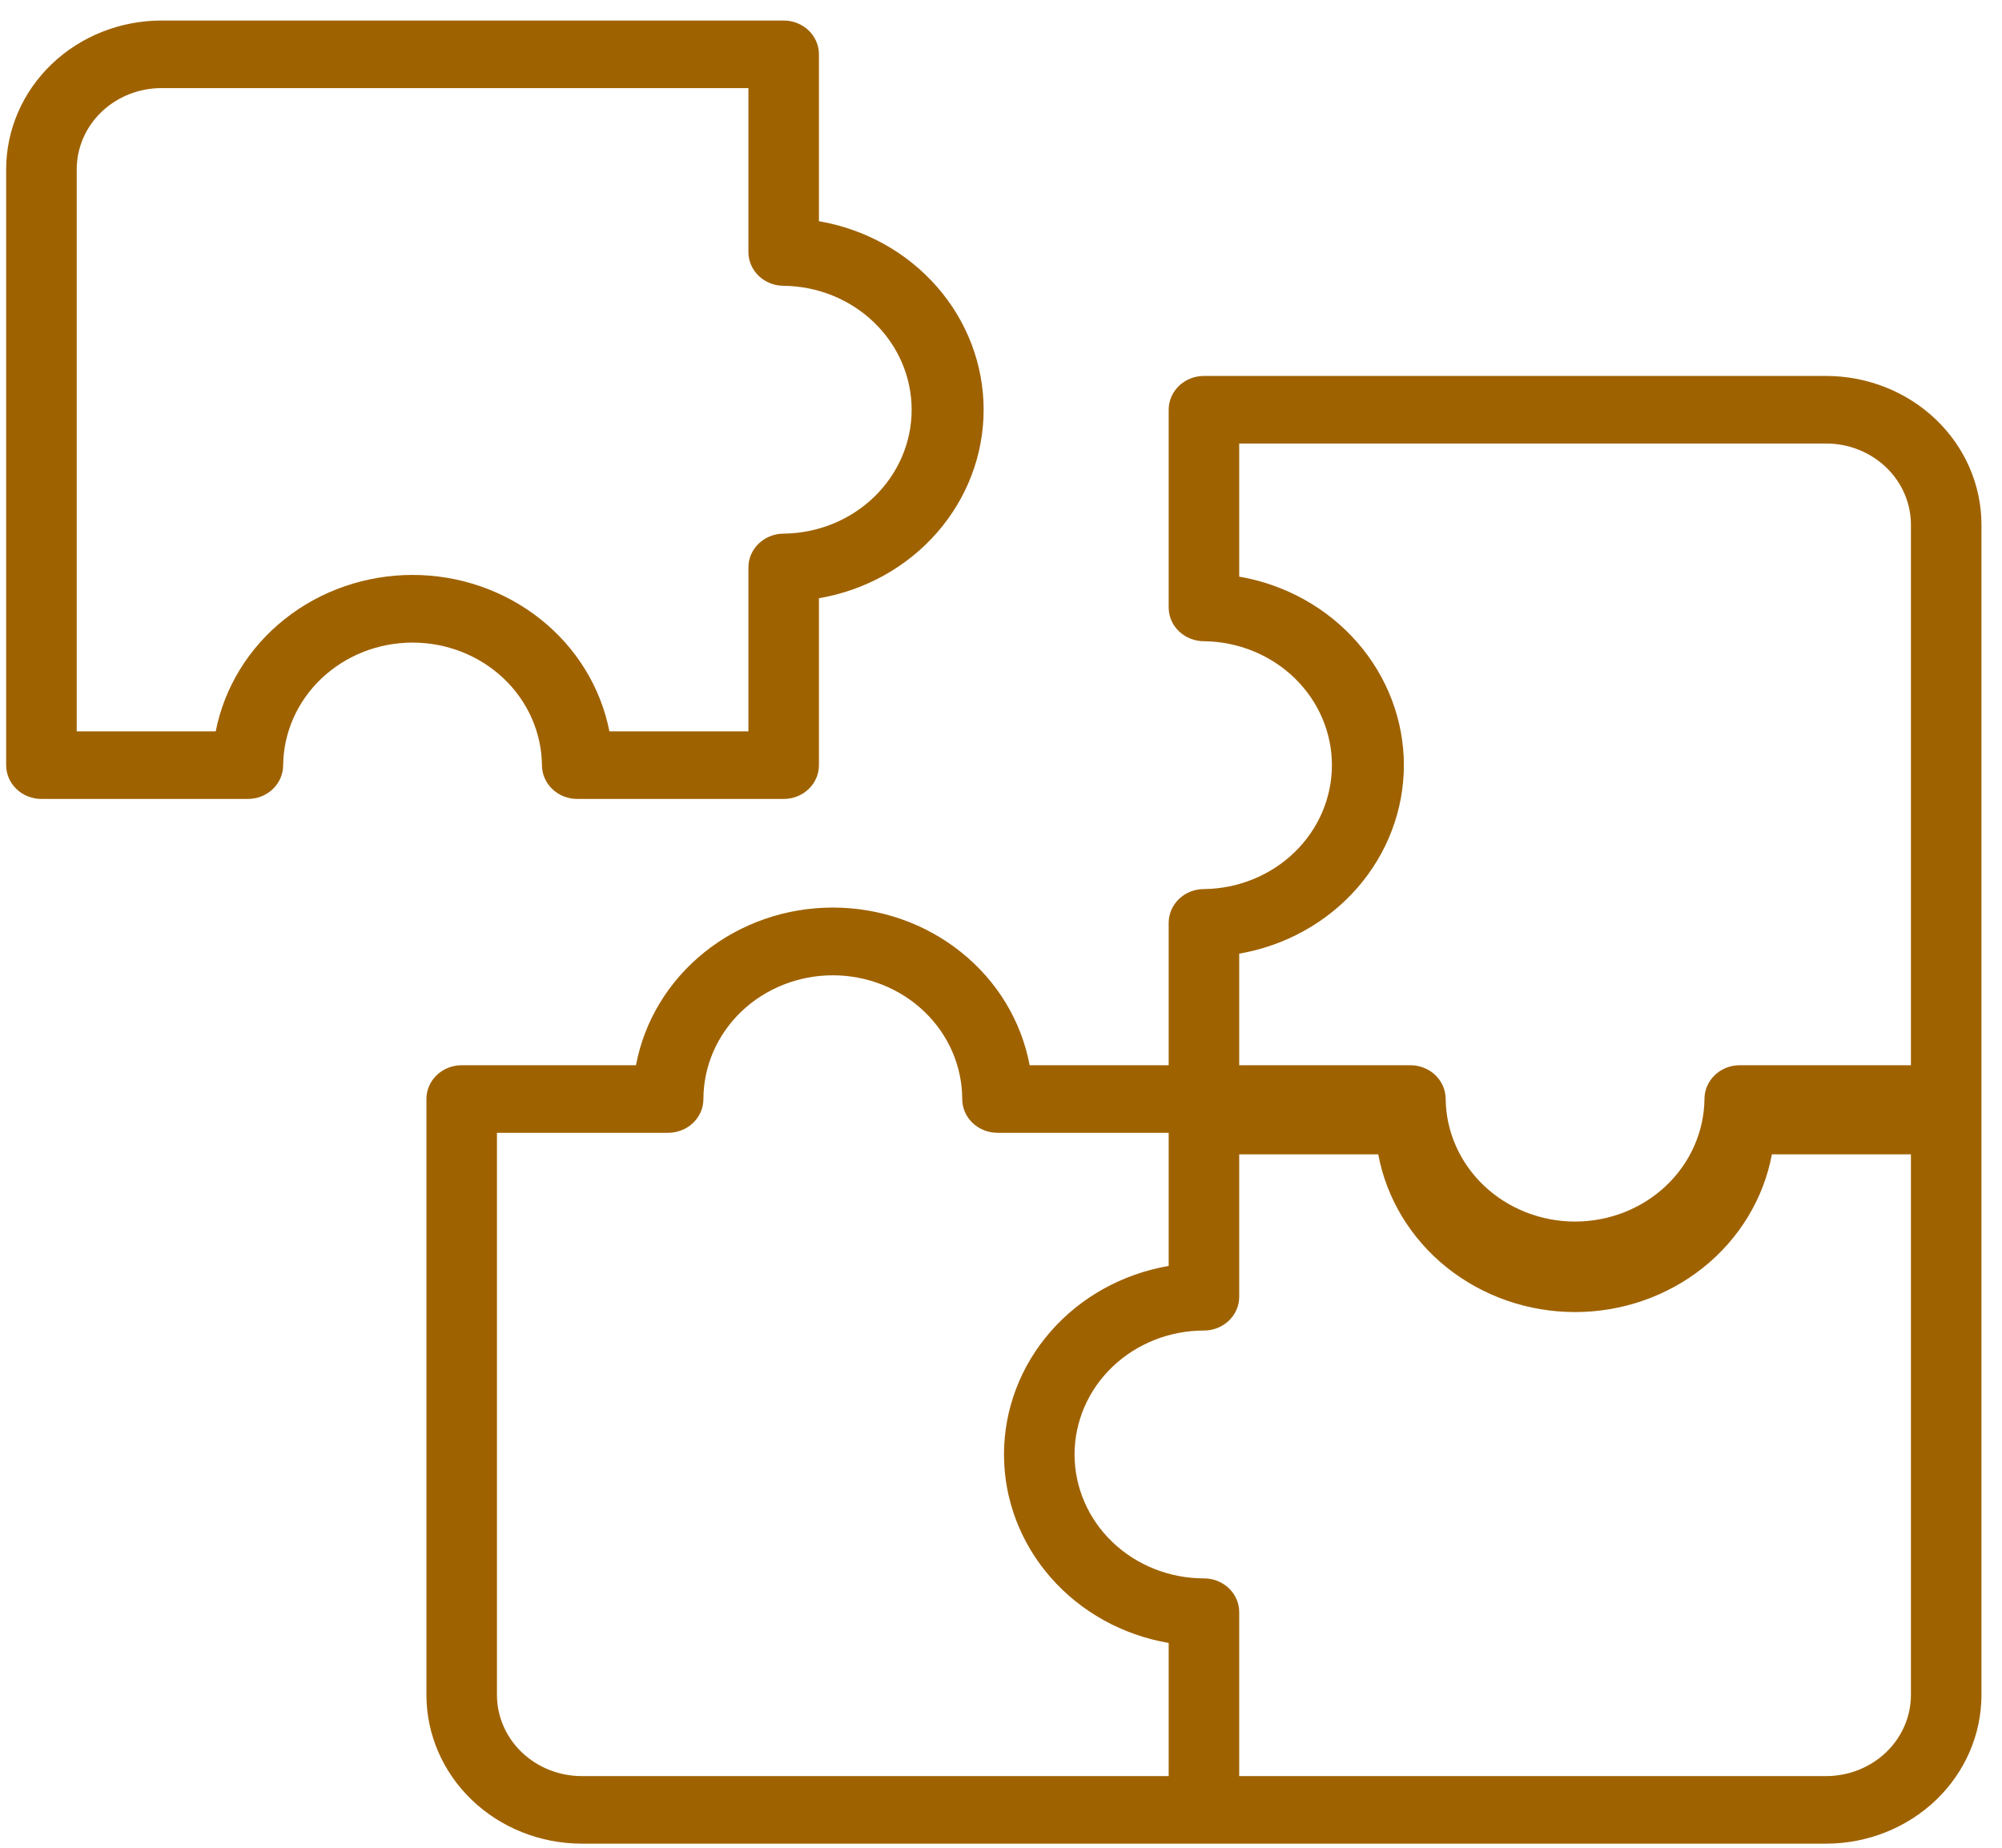
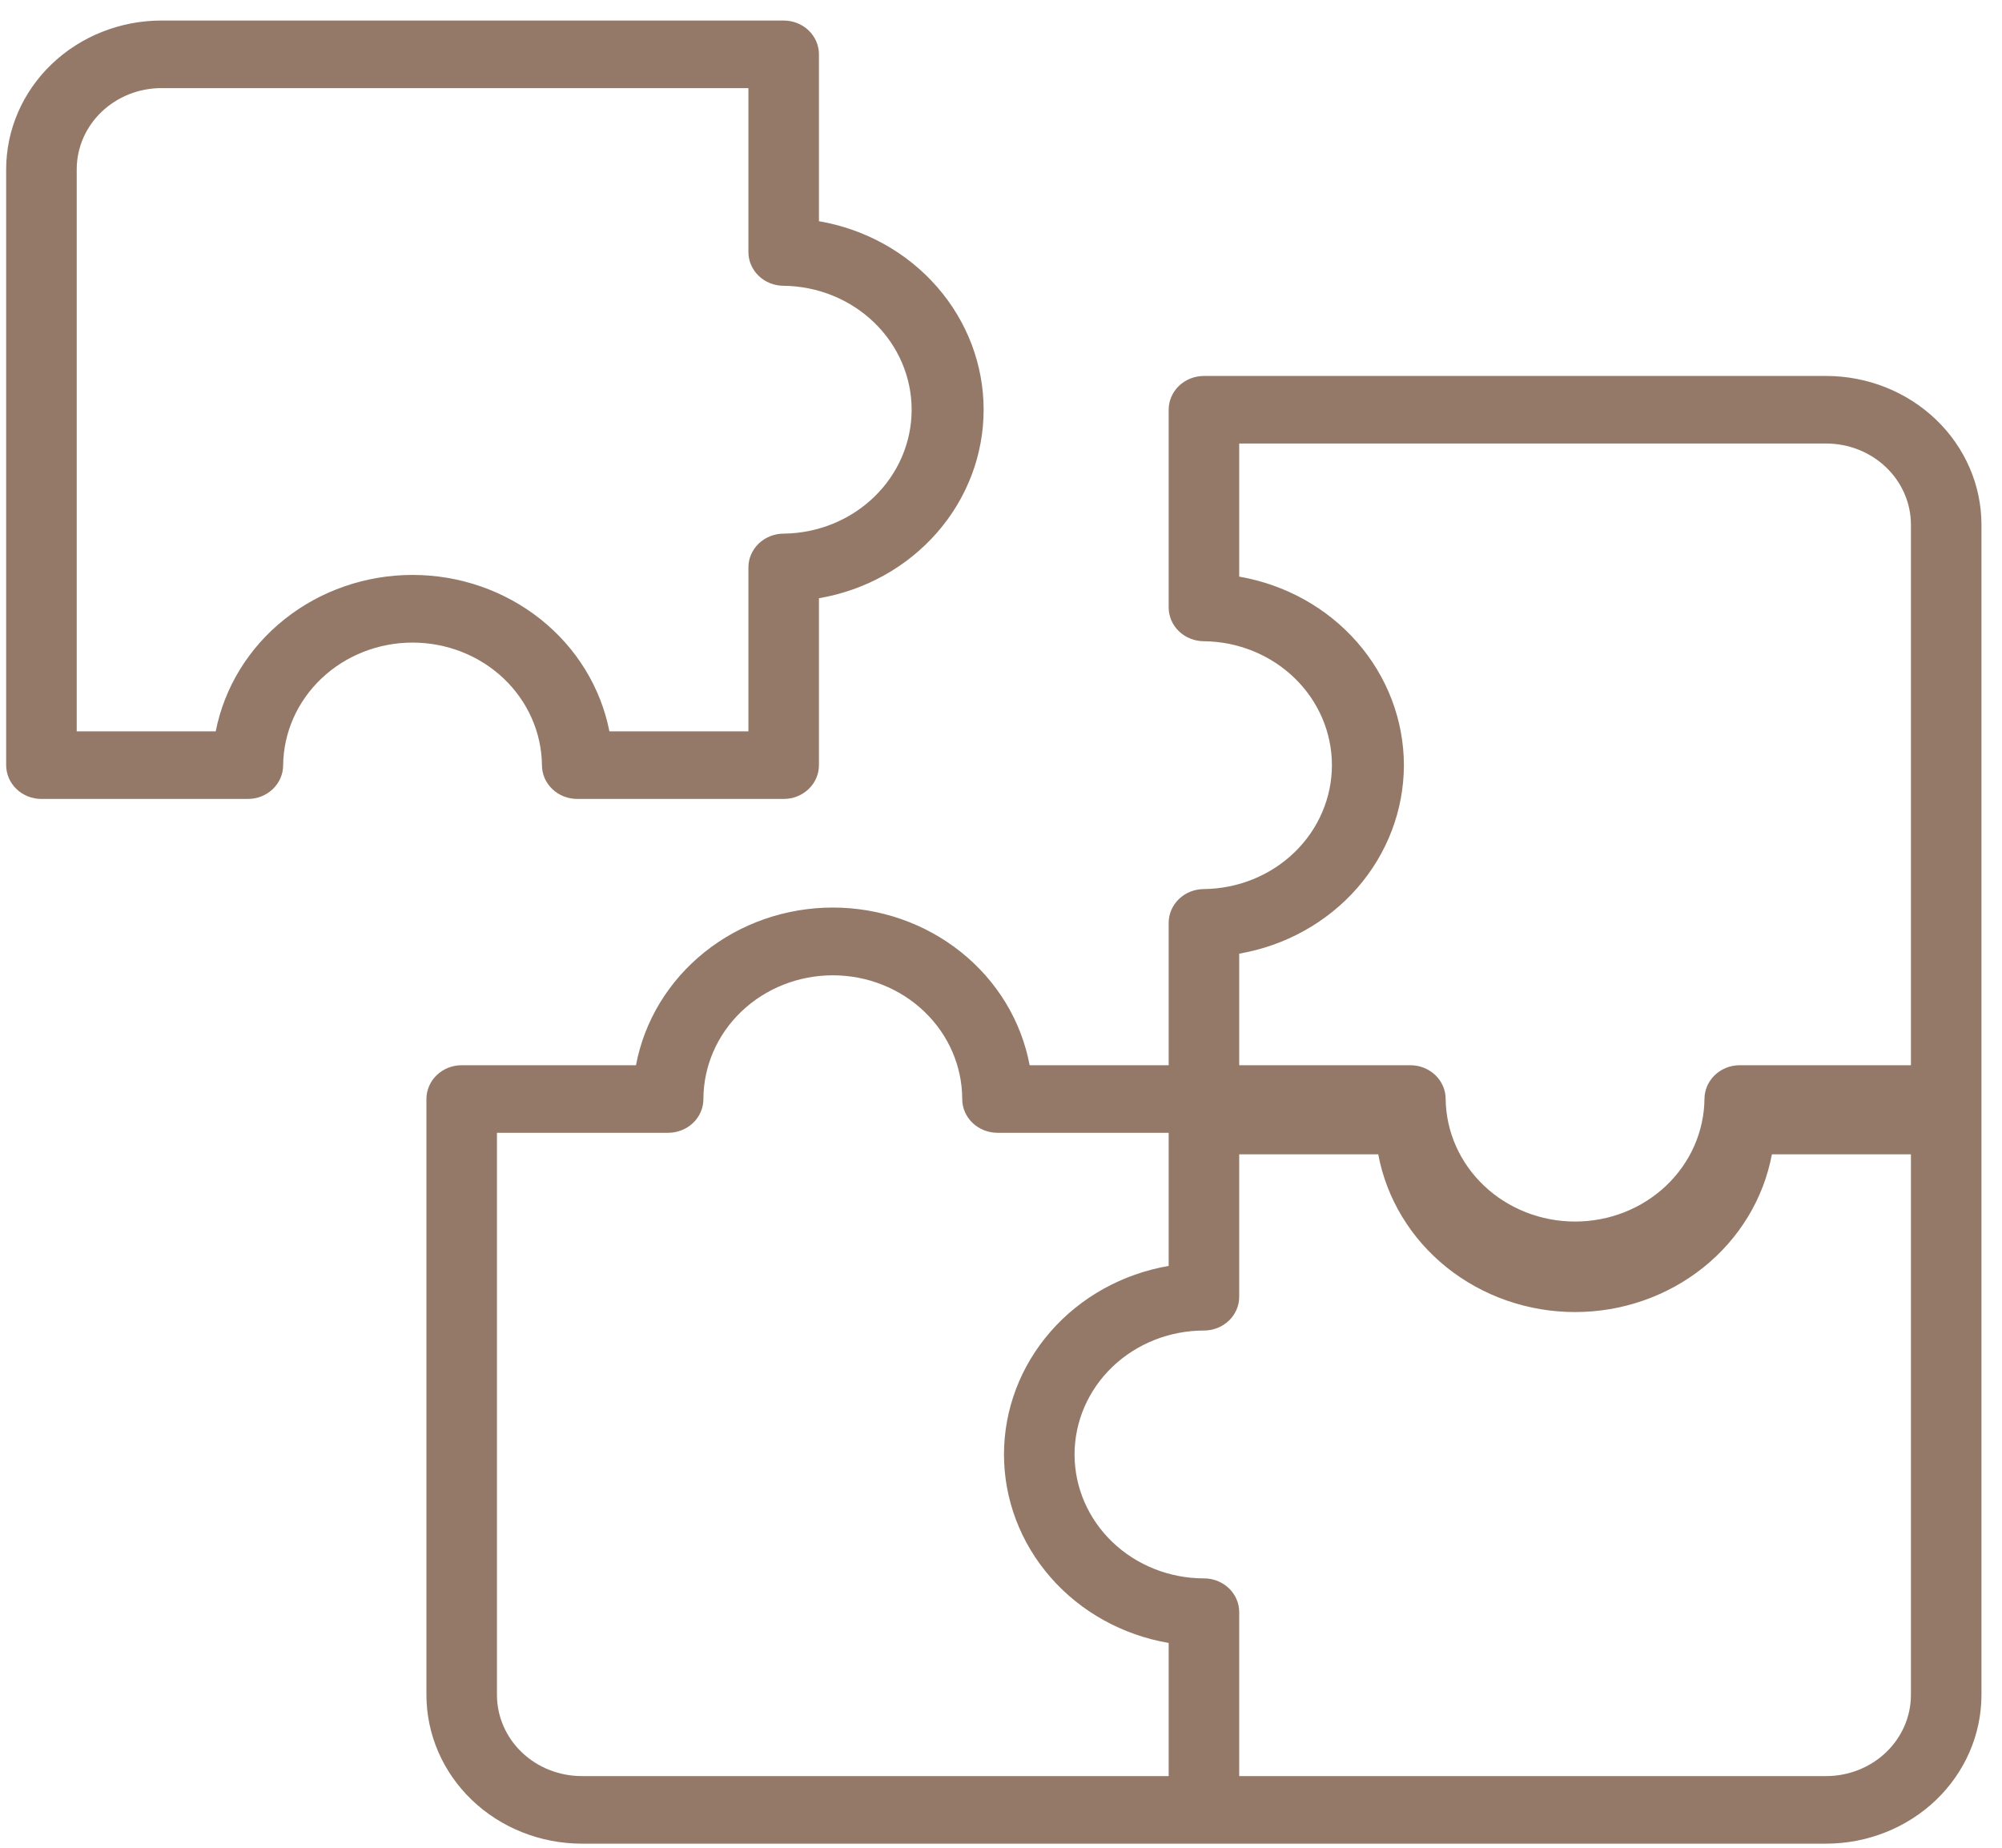
<svg xmlns="http://www.w3.org/2000/svg" width="65" height="60" viewBox="0 0 65 60" fill="none">
-   <path d="M17.596 24.846C17.596 24.99 17.626 25.133 17.683 25.266C17.741 25.399 17.825 25.52 17.932 25.622C18.038 25.724 18.164 25.805 18.303 25.86C18.442 25.915 18.591 25.943 18.741 25.943H25.444C25.595 25.943 25.743 25.915 25.882 25.86C26.021 25.805 26.148 25.724 26.254 25.622C26.36 25.52 26.445 25.399 26.502 25.266C26.56 25.133 26.589 24.99 26.589 24.846V19.426C28.089 19.169 29.446 18.414 30.423 17.295C31.401 16.176 31.936 14.764 31.936 13.305C31.936 11.845 31.401 10.433 30.423 9.314C29.446 8.195 28.089 7.44 26.589 7.183V1.764C26.589 1.62 26.56 1.477 26.502 1.344C26.445 1.211 26.36 1.09 26.254 0.988C26.148 0.886 26.021 0.805 25.882 0.75C25.743 0.695 25.595 0.667 25.444 0.667H5.24C3.904 0.668 2.623 1.177 1.678 2.082C0.733 2.987 0.202 4.214 0.2 5.494V24.846C0.2 24.99 0.23 25.133 0.287 25.266C0.345 25.399 0.429 25.52 0.536 25.622C0.642 25.724 0.768 25.805 0.907 25.86C1.046 25.915 1.195 25.943 1.345 25.943H8.048C8.198 25.943 8.347 25.915 8.486 25.86C8.625 25.805 8.752 25.724 8.858 25.622C8.964 25.52 9.049 25.399 9.106 25.266C9.164 25.133 9.193 24.99 9.193 24.846C9.205 23.787 9.653 22.774 10.44 22.029C11.227 21.284 12.288 20.866 13.395 20.866C14.501 20.866 15.563 21.284 16.35 22.029C17.136 22.774 17.584 23.787 17.596 24.846ZM7.004 23.749H2.491V5.494C2.492 4.796 2.782 4.126 3.297 3.633C3.813 3.139 4.511 2.861 5.24 2.861H24.299V8.184C24.299 8.328 24.328 8.47 24.386 8.603C24.444 8.736 24.528 8.857 24.634 8.959C24.741 9.061 24.867 9.142 25.006 9.197C25.145 9.252 25.294 9.28 25.444 9.28C26.55 9.292 27.607 9.722 28.384 10.475C29.162 11.228 29.599 12.245 29.599 13.305C29.599 14.364 29.162 15.381 28.384 16.134C27.607 16.887 26.55 17.317 25.444 17.328C25.294 17.328 25.145 17.357 25.006 17.412C24.867 17.467 24.741 17.548 24.634 17.65C24.528 17.752 24.444 17.873 24.386 18.006C24.328 18.139 24.299 18.281 24.299 18.425V23.749H19.786C19.506 22.322 18.714 21.032 17.547 20.105C16.38 19.177 14.911 18.669 13.395 18.669C11.878 18.669 10.409 19.177 9.242 20.105C8.075 21.032 7.284 22.322 7.004 23.749Z" fill="#9f6200" />
-   <path d="M59.293 12.208H39.089C38.939 12.208 38.79 12.236 38.651 12.291C38.512 12.347 38.386 12.427 38.279 12.529C38.173 12.631 38.089 12.752 38.031 12.885C37.974 13.018 37.944 13.161 37.944 13.305V19.725C37.944 19.869 37.974 20.012 38.031 20.145C38.089 20.278 38.173 20.399 38.279 20.5C38.386 20.602 38.512 20.683 38.651 20.738C38.79 20.793 38.939 20.822 39.089 20.822C40.195 20.833 41.252 21.263 42.03 22.016C42.808 22.769 43.244 23.786 43.244 24.846C43.244 25.905 42.808 26.922 42.03 27.676C41.252 28.429 40.195 28.858 39.089 28.87C38.939 28.87 38.79 28.898 38.651 28.953C38.512 29.008 38.386 29.089 38.279 29.191C38.173 29.293 38.089 29.414 38.031 29.547C37.974 29.68 37.944 29.823 37.944 29.967V34.59H33.43C33.161 33.154 32.374 31.855 31.205 30.919C30.037 29.983 28.563 29.47 27.04 29.47C25.517 29.47 24.042 29.983 22.874 30.919C21.706 31.855 20.918 33.154 20.649 34.59H14.99C14.84 34.59 14.691 34.618 14.552 34.673C14.413 34.729 14.286 34.809 14.18 34.911C14.074 35.013 13.989 35.134 13.932 35.267C13.874 35.4 13.845 35.543 13.845 35.687V55.04C13.846 56.32 14.378 57.547 15.323 58.452C16.267 59.356 17.549 59.865 18.885 59.867H59.293C60.629 59.865 61.91 59.356 62.855 58.452C63.8 57.547 64.332 56.32 64.333 55.04V17.035C64.332 15.755 63.8 14.528 62.855 13.623C61.91 12.718 60.629 12.209 59.293 12.208ZM45.581 24.846C45.579 23.388 45.043 21.976 44.066 20.857C43.089 19.738 41.733 18.984 40.234 18.724V14.402H59.293C60.022 14.403 60.721 14.68 61.236 15.174C61.752 15.668 62.042 16.337 62.043 17.035V34.59H56.485C56.335 34.59 56.186 34.618 56.047 34.673C55.908 34.729 55.782 34.809 55.675 34.911C55.569 35.013 55.485 35.134 55.427 35.267C55.37 35.4 55.34 35.543 55.34 35.687C55.328 36.746 54.88 37.759 54.093 38.504C53.306 39.249 52.245 39.666 51.138 39.666C50.032 39.666 48.971 39.249 48.184 38.504C47.397 37.758 46.949 36.746 46.937 35.687C46.937 35.543 46.907 35.4 46.85 35.267C46.792 35.134 46.708 35.013 46.602 34.911C46.495 34.809 46.369 34.729 46.23 34.673C46.091 34.618 45.942 34.59 45.792 34.59H40.234V30.967C41.733 30.708 43.089 29.953 44.066 28.835C45.043 27.716 45.579 26.305 45.581 24.846ZM16.135 55.04V36.784H21.693C21.843 36.784 21.992 36.756 22.131 36.7C22.27 36.645 22.397 36.565 22.503 36.463C22.609 36.361 22.694 36.24 22.751 36.107C22.809 35.974 22.838 35.831 22.838 35.687C22.84 34.621 23.284 33.599 24.071 32.846C24.859 32.093 25.927 31.67 27.04 31.67C28.153 31.67 29.22 32.093 30.008 32.846C30.796 33.599 31.239 34.621 31.241 35.687C31.241 35.831 31.27 35.974 31.328 36.107C31.385 36.24 31.47 36.361 31.576 36.463C31.683 36.565 31.809 36.645 31.948 36.7C32.087 36.756 32.236 36.784 32.386 36.784H37.944V41.107C36.444 41.365 35.087 42.119 34.11 43.238C33.132 44.357 32.597 45.77 32.597 47.229C32.597 48.688 33.132 50.101 34.11 51.22C35.087 52.339 36.444 53.093 37.944 53.35V57.673H18.885C18.156 57.672 17.457 57.394 16.942 56.901C16.426 56.407 16.136 55.738 16.135 55.04ZM59.293 57.673H40.234V52.35C40.234 52.206 40.205 52.063 40.147 51.93C40.09 51.797 40.005 51.676 39.899 51.574C39.793 51.472 39.666 51.392 39.528 51.336C39.389 51.281 39.24 51.253 39.089 51.253C37.975 51.253 36.906 50.829 36.118 50.074C35.331 49.32 34.888 48.296 34.888 47.229C34.888 46.162 35.331 45.138 36.118 44.383C36.906 43.629 37.975 43.205 39.089 43.205C39.24 43.205 39.389 43.177 39.528 43.121C39.666 43.066 39.793 42.986 39.899 42.884C40.005 42.782 40.09 42.661 40.147 42.528C40.205 42.395 40.234 42.252 40.234 42.108V37.483H44.748C45.017 38.92 45.804 40.219 46.972 41.156C48.141 42.092 49.615 42.605 51.139 42.605C52.662 42.605 54.136 42.092 55.305 41.156C56.473 40.219 57.261 38.92 57.529 37.483H62.043V55.04C62.042 55.738 61.752 56.407 61.236 56.901C60.721 57.394 60.022 57.672 59.293 57.673Z" fill="#9f6200" />
+   <path d="M17.596 24.846C17.596 24.99 17.626 25.133 17.683 25.266C17.741 25.399 17.825 25.52 17.932 25.622C18.038 25.724 18.164 25.805 18.303 25.86C18.442 25.915 18.591 25.943 18.741 25.943H25.444C25.595 25.943 25.743 25.915 25.882 25.86C26.021 25.805 26.148 25.724 26.254 25.622C26.36 25.52 26.445 25.399 26.502 25.266C26.56 25.133 26.589 24.99 26.589 24.846V19.426C28.089 19.169 29.446 18.414 30.423 17.295C31.401 16.176 31.936 14.764 31.936 13.305C31.936 11.845 31.401 10.433 30.423 9.314C29.446 8.195 28.089 7.44 26.589 7.183V1.764C26.589 1.62 26.56 1.477 26.502 1.344C26.445 1.211 26.36 1.09 26.254 0.988C26.148 0.886 26.021 0.805 25.882 0.75C25.743 0.695 25.595 0.667 25.444 0.667H5.24C3.904 0.668 2.623 1.177 1.678 2.082C0.733 2.987 0.202 4.214 0.2 5.494V24.846C0.2 24.99 0.23 25.133 0.287 25.266C0.345 25.399 0.429 25.52 0.536 25.622C0.642 25.724 0.768 25.805 0.907 25.86C1.046 25.915 1.195 25.943 1.345 25.943H8.048C8.198 25.943 8.347 25.915 8.486 25.86C8.625 25.805 8.752 25.724 8.858 25.622C8.964 25.52 9.049 25.399 9.106 25.266C9.164 25.133 9.193 24.99 9.193 24.846C9.205 23.787 9.653 22.774 10.44 22.029C11.227 21.284 12.288 20.866 13.395 20.866C14.501 20.866 15.563 21.284 16.35 22.029C17.136 22.774 17.584 23.787 17.596 24.846ZM7.004 23.749H2.491V5.494C2.492 4.796 2.782 4.126 3.297 3.633C3.813 3.139 4.511 2.861 5.24 2.861H24.299V8.184C24.299 8.328 24.328 8.47 24.386 8.603C24.444 8.736 24.528 8.857 24.634 8.959C24.741 9.061 24.867 9.142 25.006 9.197C25.145 9.252 25.294 9.28 25.444 9.28C26.55 9.292 27.607 9.722 28.384 10.475C29.162 11.228 29.599 12.245 29.599 13.305C29.599 14.364 29.162 15.381 28.384 16.134C27.607 16.887 26.55 17.317 25.444 17.328C25.294 17.328 25.145 17.357 25.006 17.412C24.867 17.467 24.741 17.548 24.634 17.65C24.528 17.752 24.444 17.873 24.386 18.006C24.328 18.139 24.299 18.281 24.299 18.425V23.749H19.786C19.506 22.322 18.714 21.032 17.547 20.105C16.38 19.177 14.911 18.669 13.395 18.669C11.878 18.669 10.409 19.177 9.242 20.105C8.075 21.032 7.284 22.322 7.004 23.749Z" fill="#947968" />
+   <path d="M59.293 12.208H39.089C38.939 12.208 38.79 12.236 38.651 12.291C38.512 12.347 38.386 12.427 38.279 12.529C38.173 12.631 38.089 12.752 38.031 12.885C37.974 13.018 37.944 13.161 37.944 13.305V19.725C37.944 19.869 37.974 20.012 38.031 20.145C38.089 20.278 38.173 20.399 38.279 20.5C38.386 20.602 38.512 20.683 38.651 20.738C38.79 20.793 38.939 20.822 39.089 20.822C40.195 20.833 41.252 21.263 42.03 22.016C42.808 22.769 43.244 23.786 43.244 24.846C43.244 25.905 42.808 26.922 42.03 27.676C41.252 28.429 40.195 28.858 39.089 28.87C38.939 28.87 38.79 28.898 38.651 28.953C38.512 29.008 38.386 29.089 38.279 29.191C38.173 29.293 38.089 29.414 38.031 29.547C37.974 29.68 37.944 29.823 37.944 29.967V34.59H33.43C33.161 33.154 32.374 31.855 31.205 30.919C30.037 29.983 28.563 29.47 27.04 29.47C25.517 29.47 24.042 29.983 22.874 30.919C21.706 31.855 20.918 33.154 20.649 34.59H14.99C14.84 34.59 14.691 34.618 14.552 34.673C14.413 34.729 14.286 34.809 14.18 34.911C14.074 35.013 13.989 35.134 13.932 35.267C13.874 35.4 13.845 35.543 13.845 35.687V55.04C13.846 56.32 14.378 57.547 15.323 58.452C16.267 59.356 17.549 59.865 18.885 59.867H59.293C60.629 59.865 61.91 59.356 62.855 58.452C63.8 57.547 64.332 56.32 64.333 55.04V17.035C64.332 15.755 63.8 14.528 62.855 13.623C61.91 12.718 60.629 12.209 59.293 12.208ZM45.581 24.846C45.579 23.388 45.043 21.976 44.066 20.857C43.089 19.738 41.733 18.984 40.234 18.724V14.402H59.293C60.022 14.403 60.721 14.68 61.236 15.174C61.752 15.668 62.042 16.337 62.043 17.035V34.59H56.485C56.335 34.59 56.186 34.618 56.047 34.673C55.908 34.729 55.782 34.809 55.675 34.911C55.569 35.013 55.485 35.134 55.427 35.267C55.37 35.4 55.34 35.543 55.34 35.687C55.328 36.746 54.88 37.759 54.093 38.504C53.306 39.249 52.245 39.666 51.138 39.666C50.032 39.666 48.971 39.249 48.184 38.504C47.397 37.758 46.949 36.746 46.937 35.687C46.937 35.543 46.907 35.4 46.85 35.267C46.792 35.134 46.708 35.013 46.602 34.911C46.495 34.809 46.369 34.729 46.23 34.673C46.091 34.618 45.942 34.59 45.792 34.59H40.234V30.967C41.733 30.708 43.089 29.953 44.066 28.835C45.043 27.716 45.579 26.305 45.581 24.846ZM16.135 55.04V36.784H21.693C21.843 36.784 21.992 36.756 22.131 36.7C22.27 36.645 22.397 36.565 22.503 36.463C22.609 36.361 22.694 36.24 22.751 36.107C22.809 35.974 22.838 35.831 22.838 35.687C22.84 34.621 23.284 33.599 24.071 32.846C24.859 32.093 25.927 31.67 27.04 31.67C28.153 31.67 29.22 32.093 30.008 32.846C30.796 33.599 31.239 34.621 31.241 35.687C31.241 35.831 31.27 35.974 31.328 36.107C31.385 36.24 31.47 36.361 31.576 36.463C31.683 36.565 31.809 36.645 31.948 36.7C32.087 36.756 32.236 36.784 32.386 36.784H37.944V41.107C36.444 41.365 35.087 42.119 34.11 43.238C33.132 44.357 32.597 45.77 32.597 47.229C32.597 48.688 33.132 50.101 34.11 51.22C35.087 52.339 36.444 53.093 37.944 53.35V57.673H18.885C18.156 57.672 17.457 57.394 16.942 56.901C16.426 56.407 16.136 55.738 16.135 55.04ZM59.293 57.673H40.234V52.35C40.234 52.206 40.205 52.063 40.147 51.93C40.09 51.797 40.005 51.676 39.899 51.574C39.793 51.472 39.666 51.392 39.528 51.336C39.389 51.281 39.24 51.253 39.089 51.253C37.975 51.253 36.906 50.829 36.118 50.074C35.331 49.32 34.888 48.296 34.888 47.229C34.888 46.162 35.331 45.138 36.118 44.383C36.906 43.629 37.975 43.205 39.089 43.205C39.24 43.205 39.389 43.177 39.528 43.121C39.666 43.066 39.793 42.986 39.899 42.884C40.005 42.782 40.09 42.661 40.147 42.528C40.205 42.395 40.234 42.252 40.234 42.108V37.483H44.748C45.017 38.92 45.804 40.219 46.972 41.156C48.141 42.092 49.615 42.605 51.139 42.605C52.662 42.605 54.136 42.092 55.305 41.156C56.473 40.219 57.261 38.92 57.529 37.483H62.043V55.04C62.042 55.738 61.752 56.407 61.236 56.901C60.721 57.394 60.022 57.672 59.293 57.673Z" fill="#947968" />
</svg>
